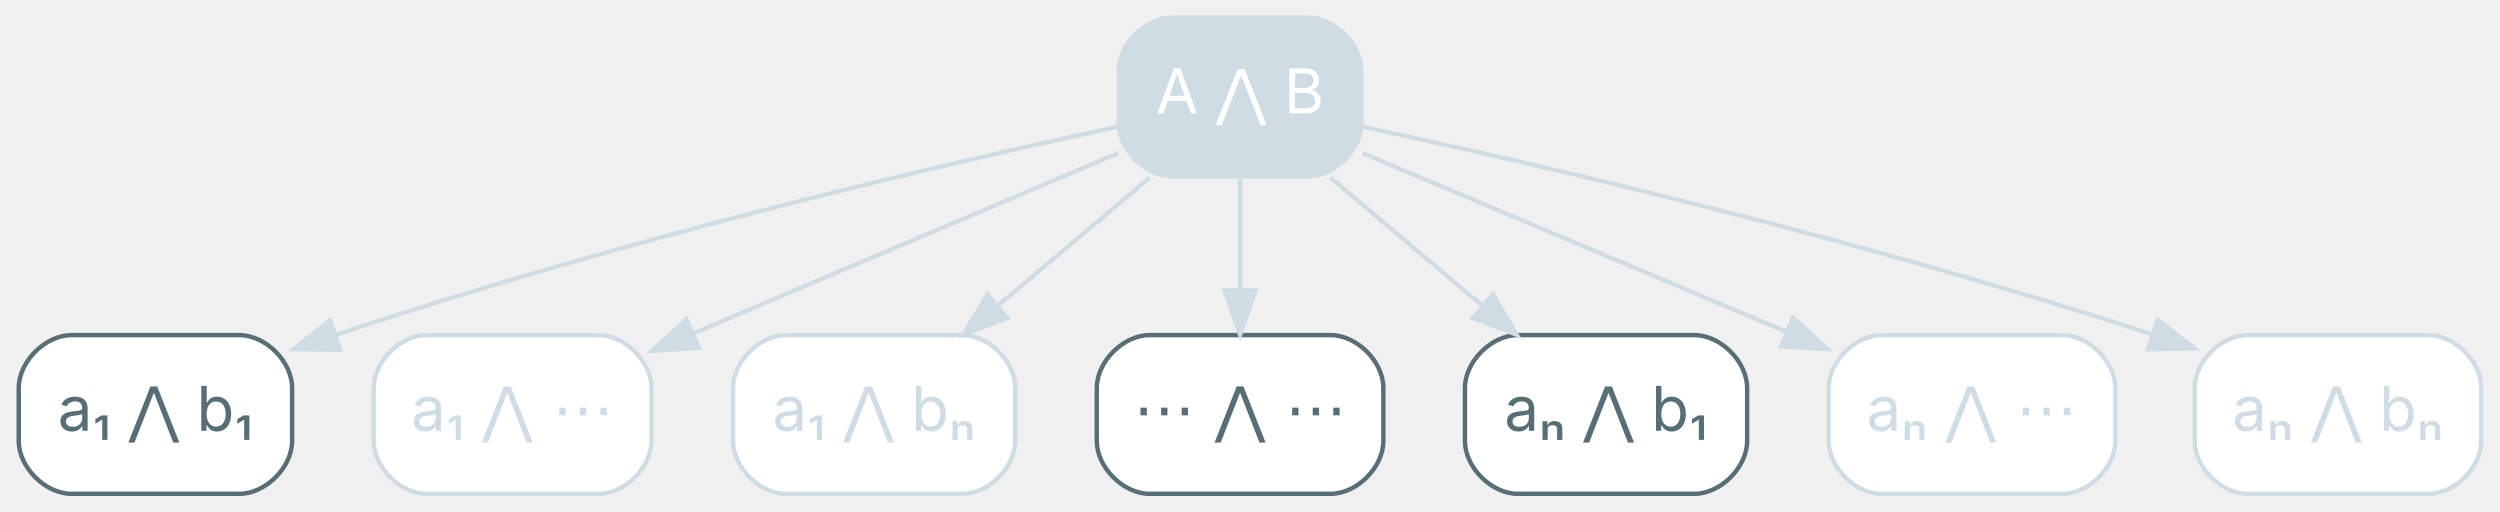
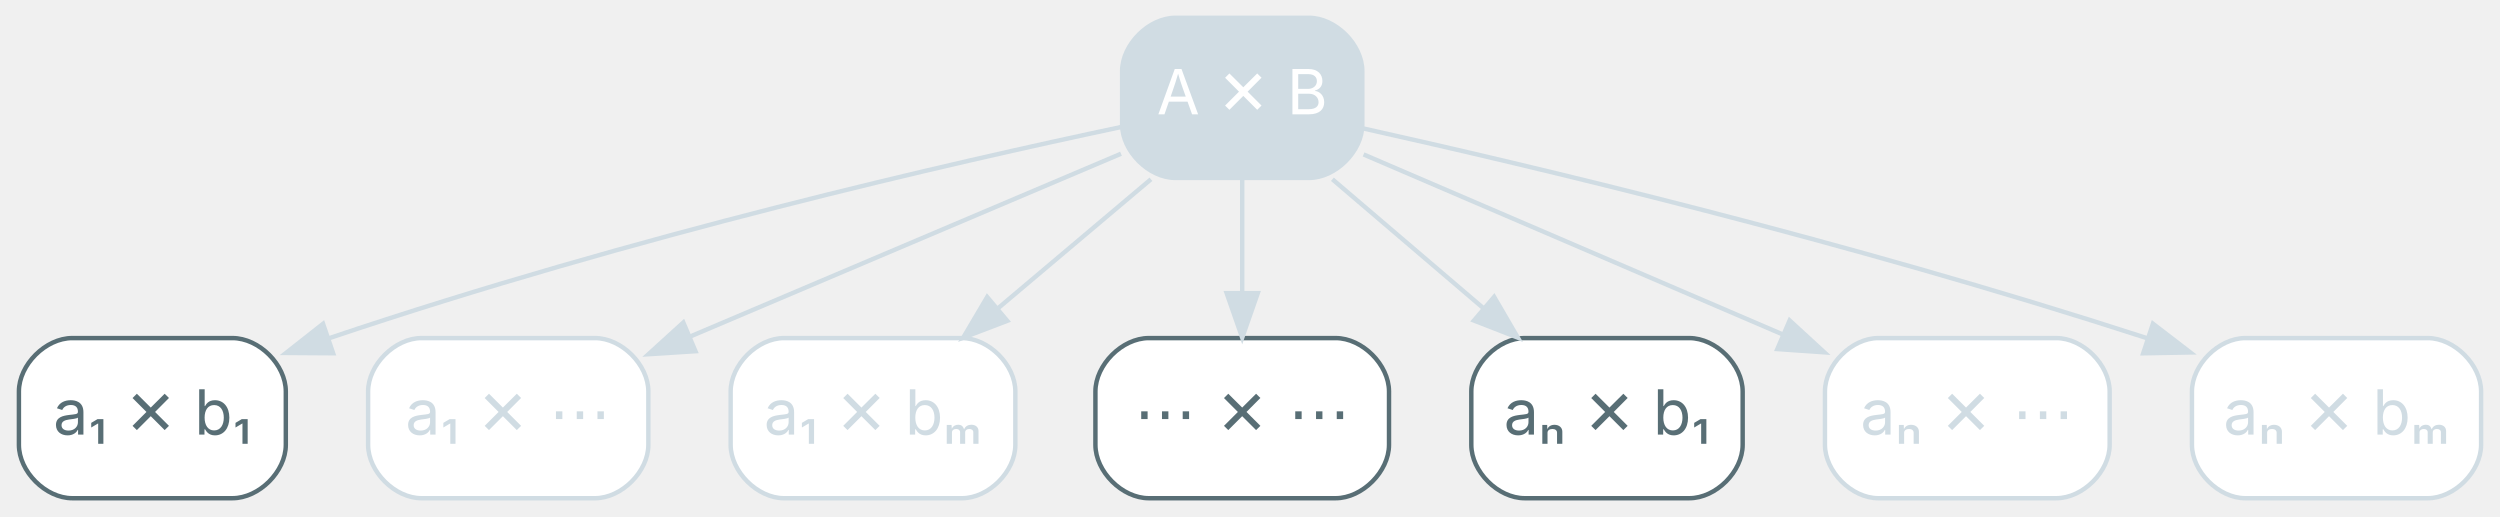
- <svg xmlns="http://www.w3.org/2000/svg" width="567pt" height="116pt" viewBox="0.00 0.00 566.50 116.00">
+ <svg xmlns="http://www.w3.org/2000/svg" width="562pt" height="116pt" viewBox="0.00 0.00 561.50 116.00">
  <g id="graph0" class="graph" transform="scale(1 1) rotate(0) translate(4 112)">
    <g id="node1" class="node disabled">
-       <path fill="#d0dce3" stroke="#d0dce3" d="M292.5,-108C292.5,-108 261.5,-108 261.5,-108 255.5,-108 249.5,-102 249.5,-96 249.5,-96 249.5,-84 249.5,-84 249.5,-78 255.5,-72 261.5,-72 261.5,-72 292.5,-72 292.5,-72 298.5,-72 304.5,-78 304.5,-84 304.5,-84 304.5,-96 304.5,-96 304.5,-102 298.5,-108 292.5,-108" />
-       <text text-anchor="middle" x="277" y="-86.3" font-family="Inter,Arial" font-size="14.00" fill="#ffffff">A ⋀ B</text>
+       <path fill="#d0dce3" stroke="#d0dce3" d="M290,-108C290,-108 260,-108 260,-108 254,-108 248,-102 248,-96 248,-96 248,-84 248,-84 248,-78 254,-72 260,-72 260,-72 290,-72 290,-72 296,-72 302,-78 302,-84 302,-84 302,-96 302,-96 302,-102 296,-108 290,-108" />
+       <text text-anchor="middle" x="275" y="-86.3" font-family="Inter,Arial" font-size="14.00" fill="#ffffff">A ✕ B</text>
    </g>
    <g id="node2" class="node value">
-       <path fill="#ffffff" stroke="#586e75" d="M50,-36C50,-36 12,-36 12,-36 6,-36 0,-30 0,-24 0,-24 0,-12 0,-12 0,-6 6,0 12,0 12,0 50,0 50,0 56,0 62,-6 62,-12 62,-12 62,-24 62,-24 62,-30 56,-36 50,-36" />
-       <text text-anchor="middle" x="31" y="-14.3" font-family="Inter,Arial" font-size="14.00" fill="#586e75">a₁ ⋀ b₁</text>
+       <path fill="#ffffff" stroke="#586e75" d="M48,-36C48,-36 12,-36 12,-36 6,-36 0,-30 0,-24 0,-24 0,-12 0,-12 0,-6 6,0 12,0 12,0 48,0 48,0 54,0 60,-6 60,-12 60,-12 60,-24 60,-24 60,-30 54,-36 48,-36" />
+       <text text-anchor="middle" x="30" y="-14.3" font-family="Inter,Arial" font-size="14.00" fill="#586e75">a₁ ✕ b₁</text>
    </g>
    <g id="edge1" class="edge disabled">
-       <path fill="none" stroke="#d0dce3" d="M249.29,-83.26C211.17,-75.06 140.34,-58.77 71.91,-36.06" />
-       <polygon fill="#d0dce3" stroke="#d0dce3" points="72.86,-32.69 62.27,-32.81 70.63,-39.33 72.86,-32.69" />
+       <path fill="none" stroke="#d0dce3" d="M247.93,-83.48C209.95,-75.42 138.64,-59.18 69.75,-35.98" />
+       <polygon fill="#d0dce3" stroke="#d0dce3" points="70.64,-32.59 60.05,-32.66 68.37,-39.21 70.64,-32.59" />
    </g>
    <g id="node3" class="node value,disabled">
-       <path fill="#ffffff" stroke="#d0dce3" d="M131.5,-36C131.5,-36 92.5,-36 92.5,-36 86.5,-36 80.5,-30 80.5,-24 80.5,-24 80.5,-12 80.5,-12 80.5,-6 86.5,0 92.5,0 92.5,0 131.5,0 131.5,0 137.5,0 143.5,-6 143.5,-12 143.5,-12 143.5,-24 143.5,-24 143.5,-30 137.5,-36 131.5,-36" />
-       <text text-anchor="middle" x="112" y="-14.3" font-family="Inter,Arial" font-size="14.00" fill="#d0dce3">a₁ ⋀ ⋯</text>
+       <path fill="#ffffff" stroke="#d0dce3" d="M129.5,-36C129.5,-36 90.5,-36 90.5,-36 84.5,-36 78.5,-30 78.5,-24 78.5,-24 78.5,-12 78.5,-12 78.5,-6 84.5,0 90.5,0 90.5,0 129.5,0 129.5,0 135.5,0 141.5,-6 141.5,-12 141.5,-12 141.5,-24 141.5,-24 141.5,-30 135.5,-36 129.5,-36" />
+       <text text-anchor="middle" x="110" y="-14.3" font-family="Inter,Arial" font-size="14.00" fill="#d0dce3">a₁ ✕ ⋯</text>
    </g>
    <g id="edge2" class="edge disabled">
-       <path fill="none" stroke="#d0dce3" d="M249.38,-77.28C223.06,-66.12 183.09,-49.16 153.04,-36.41" />
-       <polygon fill="#d0dce3" stroke="#d0dce3" points="154.23,-33.11 143.66,-32.43 151.5,-39.56 154.23,-33.11" />
+       <path fill="none" stroke="#d0dce3" d="M247.75,-77.44C221.41,-66.26 181.14,-49.18 150.94,-36.37" />
+       <polygon fill="#d0dce3" stroke="#d0dce3" points="152.09,-33.05 141.52,-32.37 149.36,-39.5 152.09,-33.05" />
    </g>
    <g id="node4" class="node value,disabled">
-       <path fill="#ffffff" stroke="#d0dce3" d="M214,-36C214,-36 174,-36 174,-36 168,-36 162,-30 162,-24 162,-24 162,-12 162,-12 162,-6 168,0 174,0 174,0 214,0 214,0 220,0 226,-6 226,-12 226,-12 226,-24 226,-24 226,-30 220,-36 214,-36" />
-       <text text-anchor="middle" x="194" y="-14.3" font-family="Inter,Arial" font-size="14.00" fill="#d0dce3">a₁ ⋀ bₙ</text>
+       <path fill="#ffffff" stroke="#d0dce3" d="M212,-36C212,-36 172,-36 172,-36 166,-36 160,-30 160,-24 160,-24 160,-12 160,-12 160,-6 166,0 172,0 172,0 212,0 212,0 218,0 224,-6 224,-12 224,-12 224,-24 224,-24 224,-30 218,-36 212,-36" />
+       <text text-anchor="middle" x="192" y="-14.3" font-family="Inter,Arial" font-size="14.00" fill="#d0dce3">a₁ ✕ bₘ</text>
    </g>
    <g id="edge3" class="edge disabled">
-       <path fill="none" stroke="#d0dce3" d="M256.48,-71.7C246.13,-62.97 233.41,-52.24 222.16,-42.75" />
-       <polygon fill="#d0dce3" stroke="#d0dce3" points="224.18,-39.88 214.28,-36.1 219.67,-45.23 224.18,-39.88" />
+       <path fill="none" stroke="#d0dce3" d="M254.48,-71.7C244.13,-62.97 231.41,-52.24 220.16,-42.75" />
+       <polygon fill="#d0dce3" stroke="#d0dce3" points="222.18,-39.88 212.28,-36.1 217.67,-45.23 222.18,-39.88" />
    </g>
    <g id="node5" class="node value">
-       <path fill="#ffffff" stroke="#586e75" d="M297.5,-36C297.5,-36 256.5,-36 256.5,-36 250.5,-36 244.5,-30 244.5,-24 244.5,-24 244.5,-12 244.5,-12 244.5,-6 250.5,0 256.5,0 256.5,0 297.5,0 297.5,0 303.5,0 309.5,-6 309.5,-12 309.5,-12 309.5,-24 309.5,-24 309.5,-30 303.5,-36 297.5,-36" />
-       <text text-anchor="middle" x="277" y="-14.3" font-family="Inter,Arial" font-size="14.00" fill="#586e75">⋯ ⋀ ⋯</text>
+       <path fill="#ffffff" stroke="#586e75" d="M296,-36C296,-36 254,-36 254,-36 248,-36 242,-30 242,-24 242,-24 242,-12 242,-12 242,-6 248,0 254,0 254,0 296,0 296,0 302,0 308,-6 308,-12 308,-12 308,-24 308,-24 308,-30 302,-36 296,-36" />
+       <text text-anchor="middle" x="275" y="-14.3" font-family="Inter,Arial" font-size="14.00" fill="#586e75">⋯ ✕ ⋯</text>
    </g>
    <g id="edge4" class="edge disabled">
-       <path fill="none" stroke="#d0dce3" d="M277,-71.7C277,-63.98 277,-54.71 277,-46.11" />
-       <polygon fill="#d0dce3" stroke="#d0dce3" points="280.5,-46.1 277,-36.1 273.5,-46.1 280.5,-46.1" />
+       <path fill="none" stroke="#d0dce3" d="M275,-71.7C275,-63.98 275,-54.71 275,-46.11" />
+       <polygon fill="#d0dce3" stroke="#d0dce3" points="278.5,-46.1 275,-36.1 271.5,-46.1 278.5,-46.1" />
    </g>
    <g id="node6" class="node value">
-       <path fill="#ffffff" stroke="#586e75" d="M380,-36C380,-36 340,-36 340,-36 334,-36 328,-30 328,-24 328,-24 328,-12 328,-12 328,-6 334,0 340,0 340,0 380,0 380,0 386,0 392,-6 392,-12 392,-12 392,-24 392,-24 392,-30 386,-36 380,-36" />
-       <text text-anchor="middle" x="360" y="-14.3" font-family="Inter,Arial" font-size="14.00" fill="#586e75">aₙ ⋀ b₁</text>
+       <path fill="#ffffff" stroke="#586e75" d="M375.5,-36C375.5,-36 338.5,-36 338.5,-36 332.5,-36 326.5,-30 326.5,-24 326.5,-24 326.5,-12 326.5,-12 326.5,-6 332.5,0 338.5,0 338.5,0 375.5,0 375.5,0 381.5,0 387.5,-6 387.5,-12 387.5,-12 387.5,-24 387.5,-24 387.5,-30 381.5,-36 375.5,-36" />
+       <text text-anchor="middle" x="357" y="-14.3" font-family="Inter,Arial" font-size="14.00" fill="#586e75">aₙ ✕ b₁</text>
    </g>
    <g id="edge5" class="edge disabled">
-       <path fill="none" stroke="#d0dce3" d="M297.52,-71.7C307.87,-62.97 320.59,-52.24 331.84,-42.75" />
-       <polygon fill="#d0dce3" stroke="#d0dce3" points="334.33,-45.23 339.72,-36.1 329.82,-39.88 334.33,-45.23" />
+       <path fill="none" stroke="#d0dce3" d="M295.27,-71.7C305.5,-62.97 318.06,-52.24 329.18,-42.75" />
+       <polygon fill="#d0dce3" stroke="#d0dce3" points="331.63,-45.26 336.96,-36.1 327.09,-39.94 331.63,-45.26" />
    </g>
    <g id="node7" class="node value,disabled">
-       <path fill="#ffffff" stroke="#d0dce3" d="M463.5,-36C463.5,-36 422.5,-36 422.5,-36 416.5,-36 410.5,-30 410.5,-24 410.5,-24 410.5,-12 410.5,-12 410.5,-6 416.5,0 422.5,0 422.5,0 463.5,0 463.5,0 469.5,0 475.5,-6 475.5,-12 475.5,-12 475.5,-24 475.5,-24 475.5,-30 469.5,-36 463.5,-36" />
-       <text text-anchor="middle" x="443" y="-14.3" font-family="Inter,Arial" font-size="14.00" fill="#d0dce3">aₙ ⋀ ⋯</text>
+       <path fill="#ffffff" stroke="#d0dce3" d="M458,-36C458,-36 418,-36 418,-36 412,-36 406,-30 406,-24 406,-24 406,-12 406,-12 406,-6 412,0 418,0 418,0 458,0 458,0 464,0 470,-6 470,-12 470,-12 470,-24 470,-24 470,-30 464,-36 458,-36" />
+       <text text-anchor="middle" x="438" y="-14.3" font-family="Inter,Arial" font-size="14.00" fill="#d0dce3">aₙ ✕ ⋯</text>
    </g>
    <g id="edge6" class="edge disabled">
-       <path fill="none" stroke="#d0dce3" d="M304.78,-77.28C331.02,-66.22 370.72,-49.48 400.85,-36.77" />
-       <polygon fill="#d0dce3" stroke="#d0dce3" points="402.42,-39.91 410.27,-32.8 399.7,-33.46 402.42,-39.91" />
+       <path fill="none" stroke="#d0dce3" d="M302.28,-77.28C328.04,-66.22 367.03,-49.48 396.62,-36.77" />
+       <polygon fill="#d0dce3" stroke="#d0dce3" points="398.06,-39.96 405.86,-32.8 395.29,-33.53 398.06,-39.96" />
    </g>
    <g id="node8" class="node value,disabled">
-       <path fill="#ffffff" stroke="#d0dce3" d="M546.5,-36C546.5,-36 505.5,-36 505.5,-36 499.5,-36 493.5,-30 493.5,-24 493.5,-24 493.5,-12 493.5,-12 493.5,-6 499.5,0 505.5,0 505.5,0 546.5,0 546.5,0 552.5,0 558.5,-6 558.5,-12 558.5,-12 558.5,-24 558.5,-24 558.5,-30 552.5,-36 546.5,-36" />
-       <text text-anchor="middle" x="526" y="-14.3" font-family="Inter,Arial" font-size="14.00" fill="#d0dce3">aₙ ⋀ bₙ</text>
+       <path fill="#ffffff" stroke="#d0dce3" d="M541.5,-36C541.5,-36 500.5,-36 500.5,-36 494.5,-36 488.5,-30 488.5,-24 488.5,-24 488.5,-12 488.5,-12 488.5,-6 494.5,0 500.5,0 500.5,0 541.5,0 541.5,0 547.5,0 553.5,-6 553.5,-12 553.5,-12 553.5,-24 553.5,-24 553.5,-30 547.5,-36 541.5,-36" />
+       <text text-anchor="middle" x="521" y="-14.3" font-family="Inter,Arial" font-size="14.00" fill="#d0dce3">aₙ ✕ bₘ</text>
    </g>
    <g id="edge7" class="edge disabled">
-       <path fill="none" stroke="#d0dce3" d="M304.62,-83.29C343,-75.07 414.71,-58.68 483.76,-36.19" />
-       <polygon fill="#d0dce3" stroke="#d0dce3" points="485.09,-39.44 493.49,-32.98 482.89,-32.79 485.09,-39.44" />
+       <path fill="none" stroke="#d0dce3" d="M302.06,-83.16C339.67,-74.78 409.95,-58.2 478.48,-35.95" />
+       <polygon fill="#d0dce3" stroke="#d0dce3" points="479.73,-39.23 488.14,-32.77 477.54,-32.58 479.73,-39.23" />
    </g>
  </g>
</svg>
